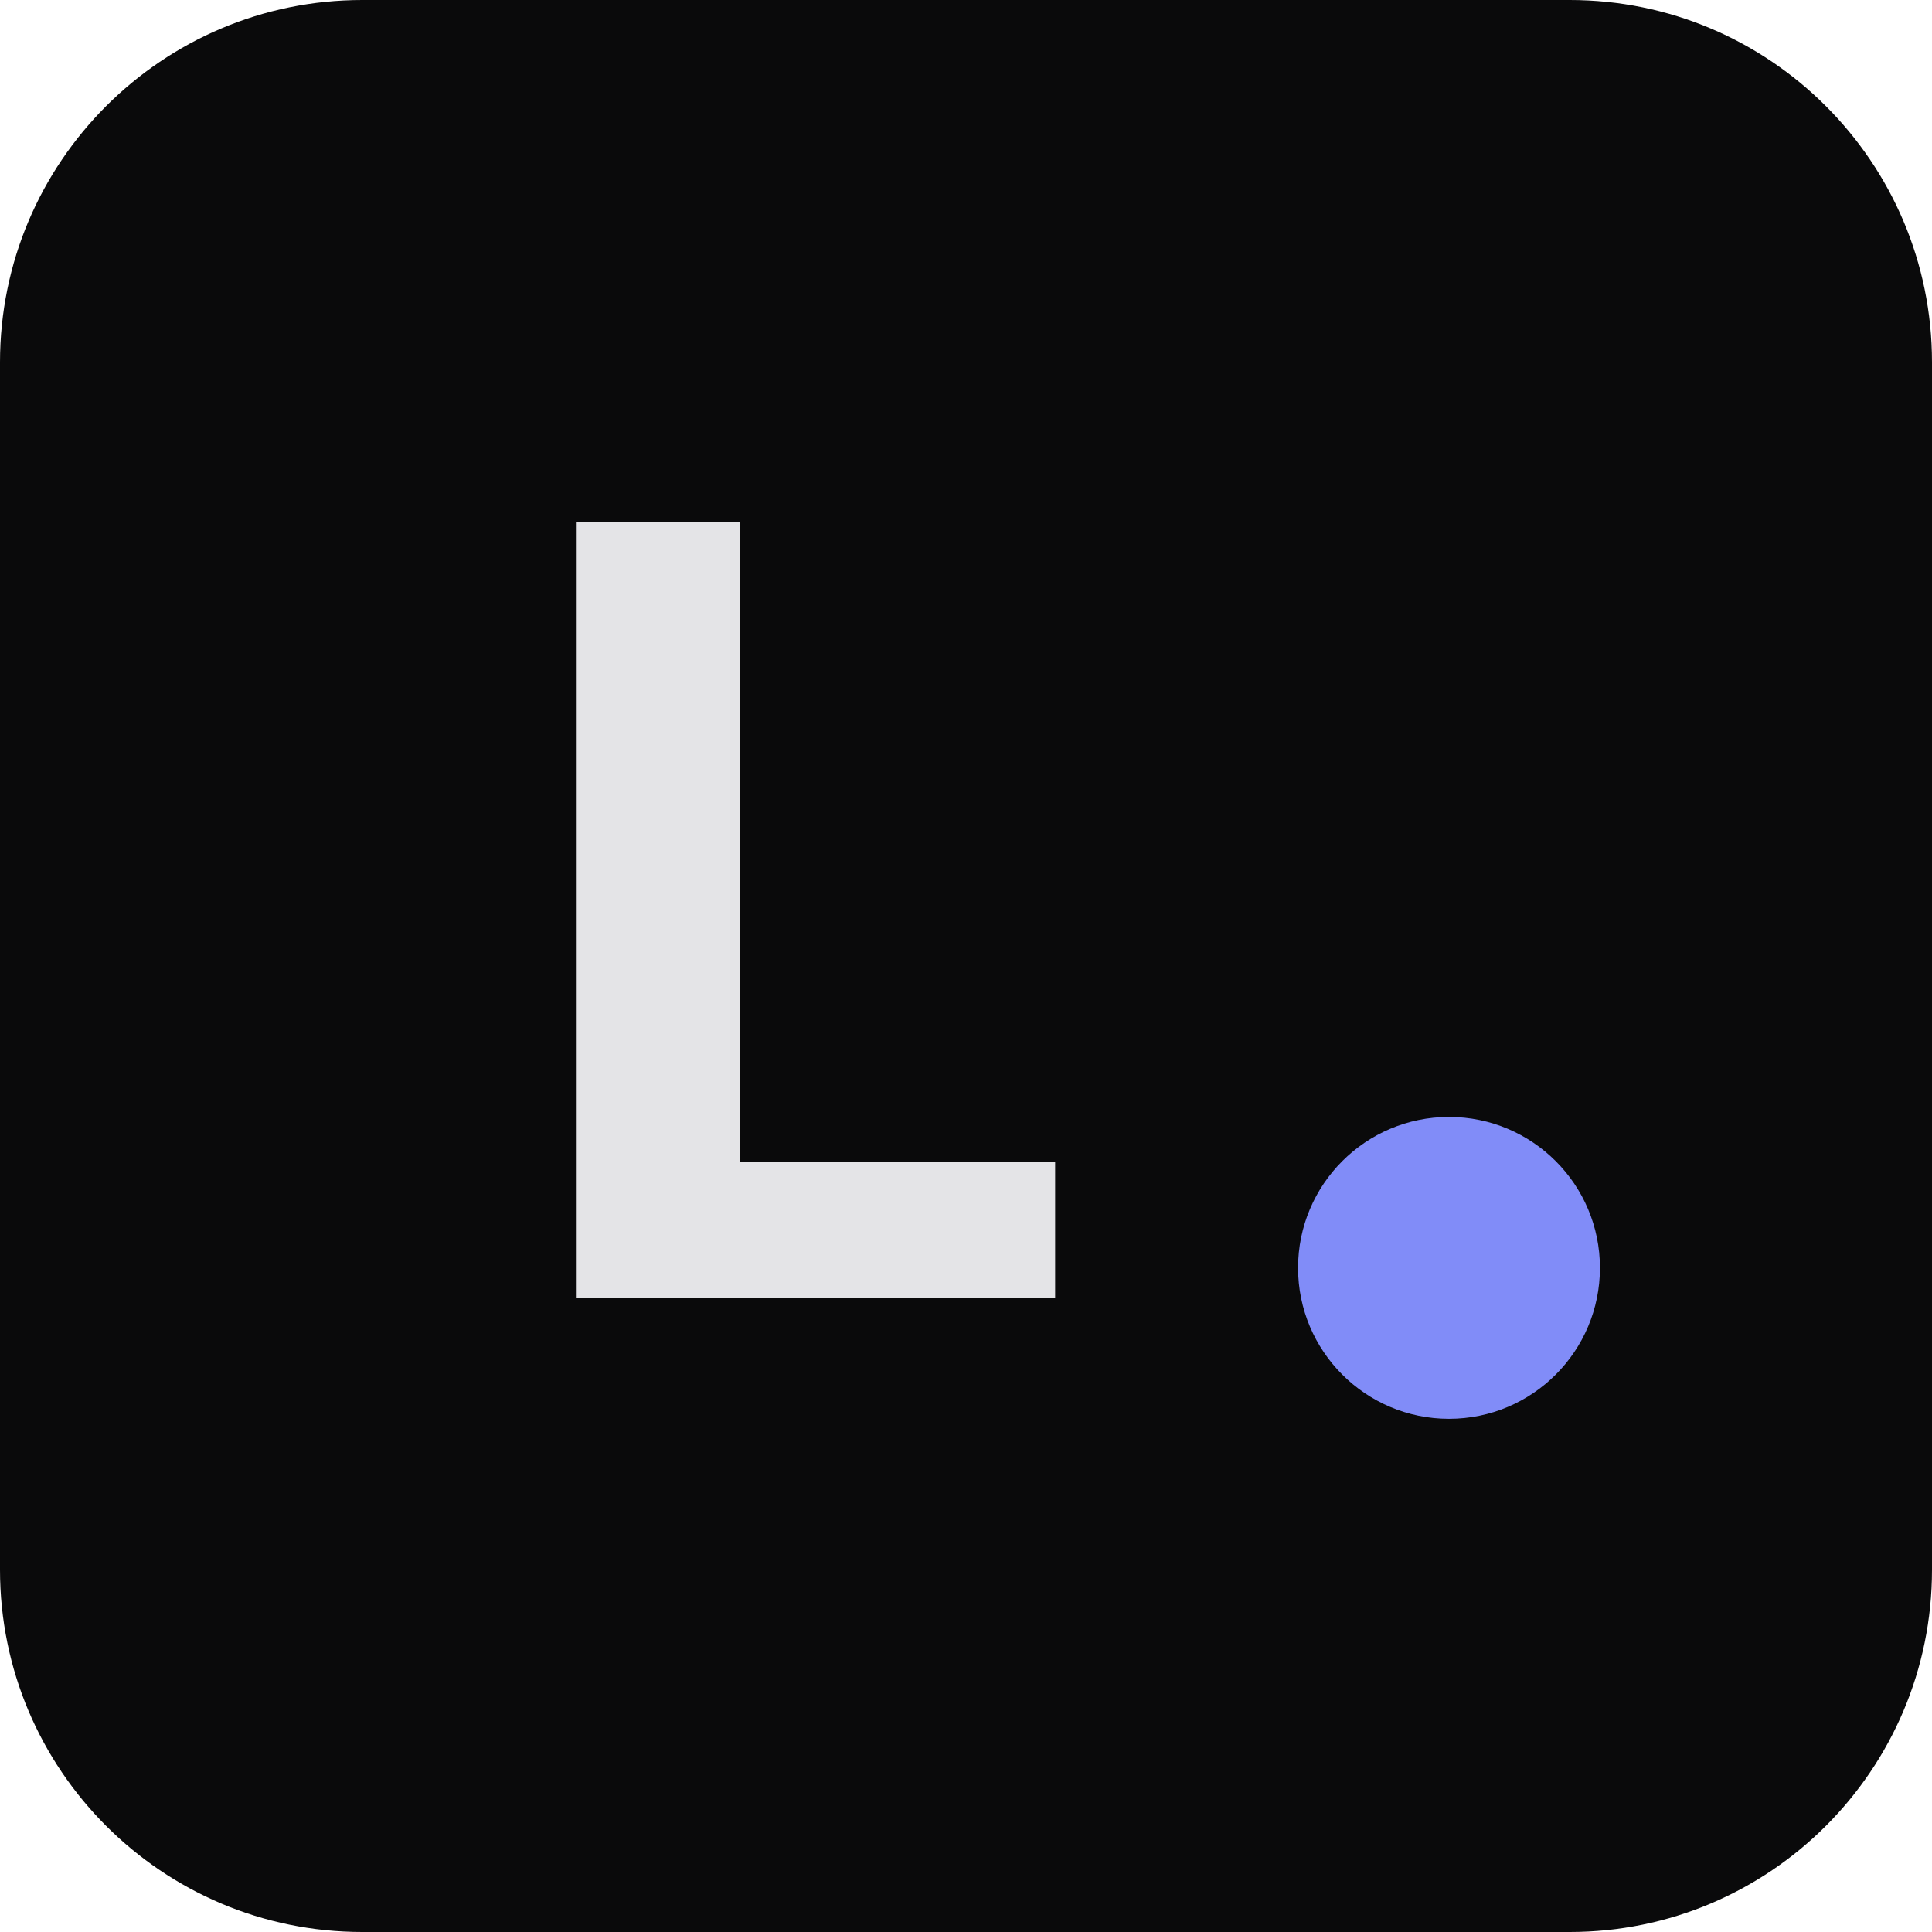
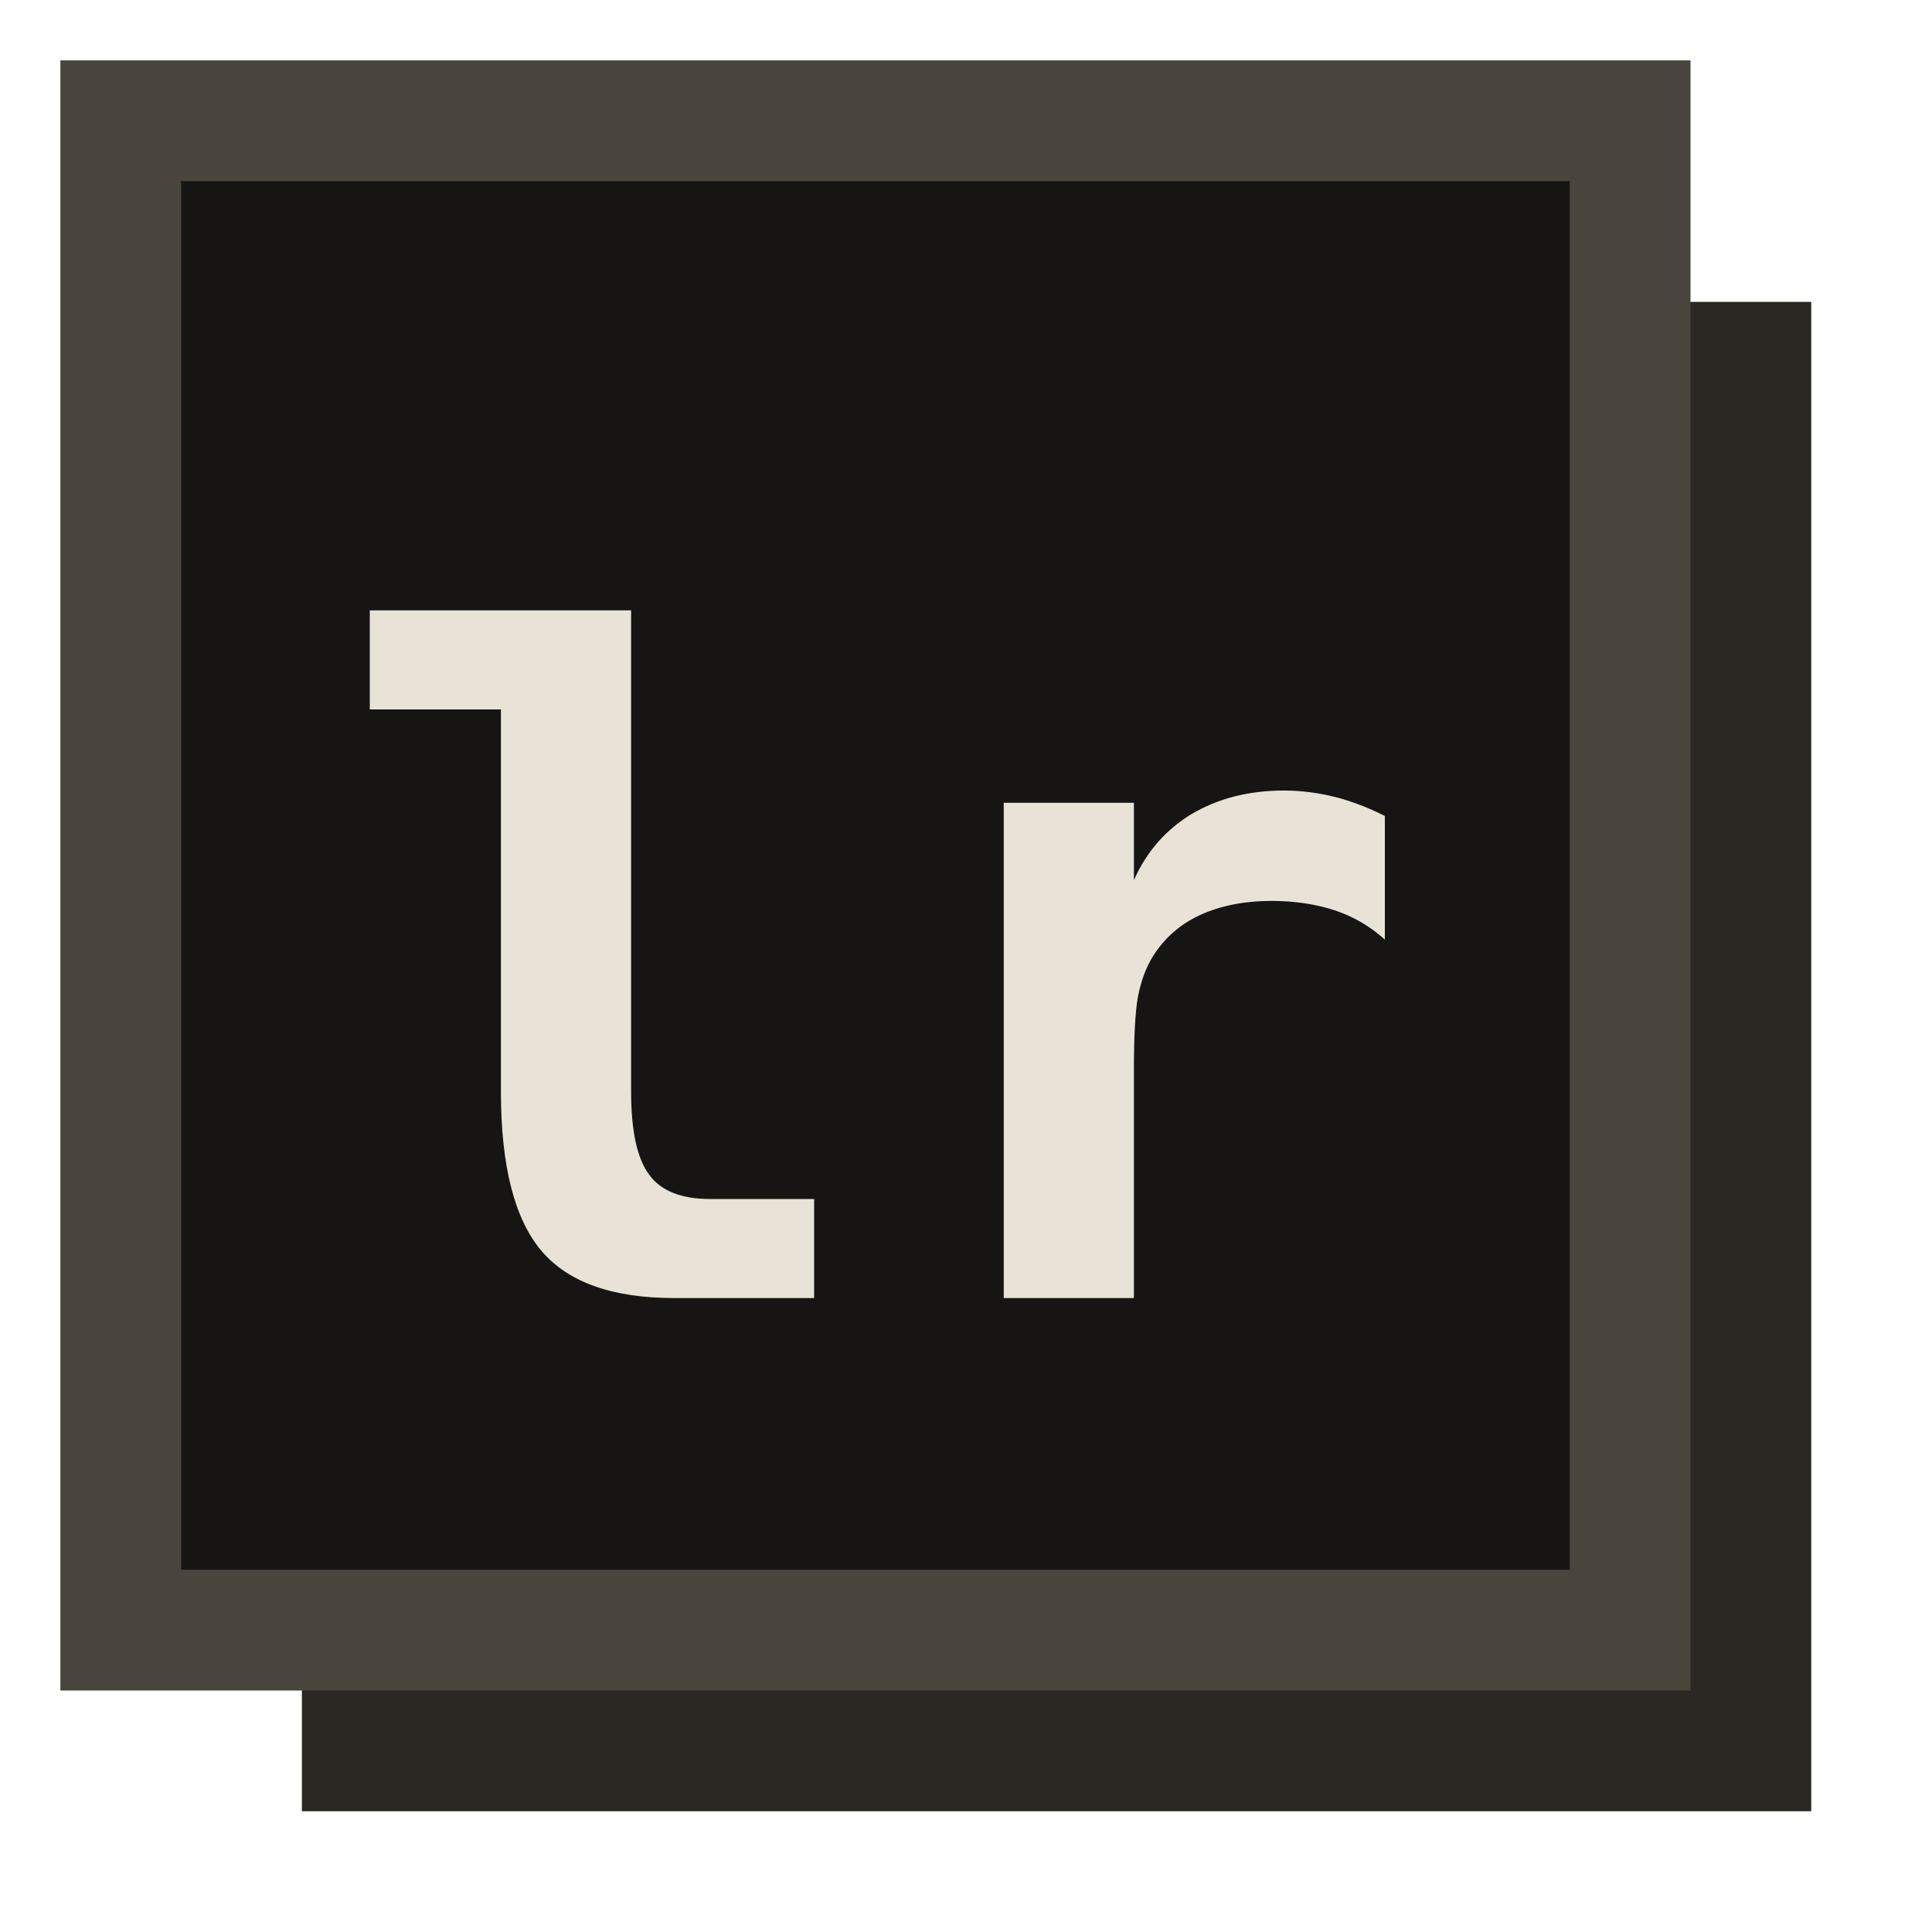
<svg xmlns="http://www.w3.org/2000/svg" viewBox="0 0 32 32">
-   <rect width="32" height="32" rx="6" fill="#0a0a0b" />
-   <text x="13" y="21.5" text-anchor="middle" fill="#e4e4e7" font-family="system-ui,sans-serif" font-size="18" font-weight="600">L</text>
-   <circle cx="24" cy="21" r="2.5" fill="#818cf8" />
+   <rect x="5" y="5" width="25" height="25" fill="#2b2823" />
+   <rect x="2" y="2" width="25" height="25" fill="#161513" stroke="#4a453c" stroke-width="2" />
+   <text x="14.5" y="21.5" text-anchor="middle" fill="#e9e3d7" font-family="ui-monospace,SFMono-Regular,Menlo,Consolas,monospace" font-size="15" font-weight="700">lr</text>
</svg>
